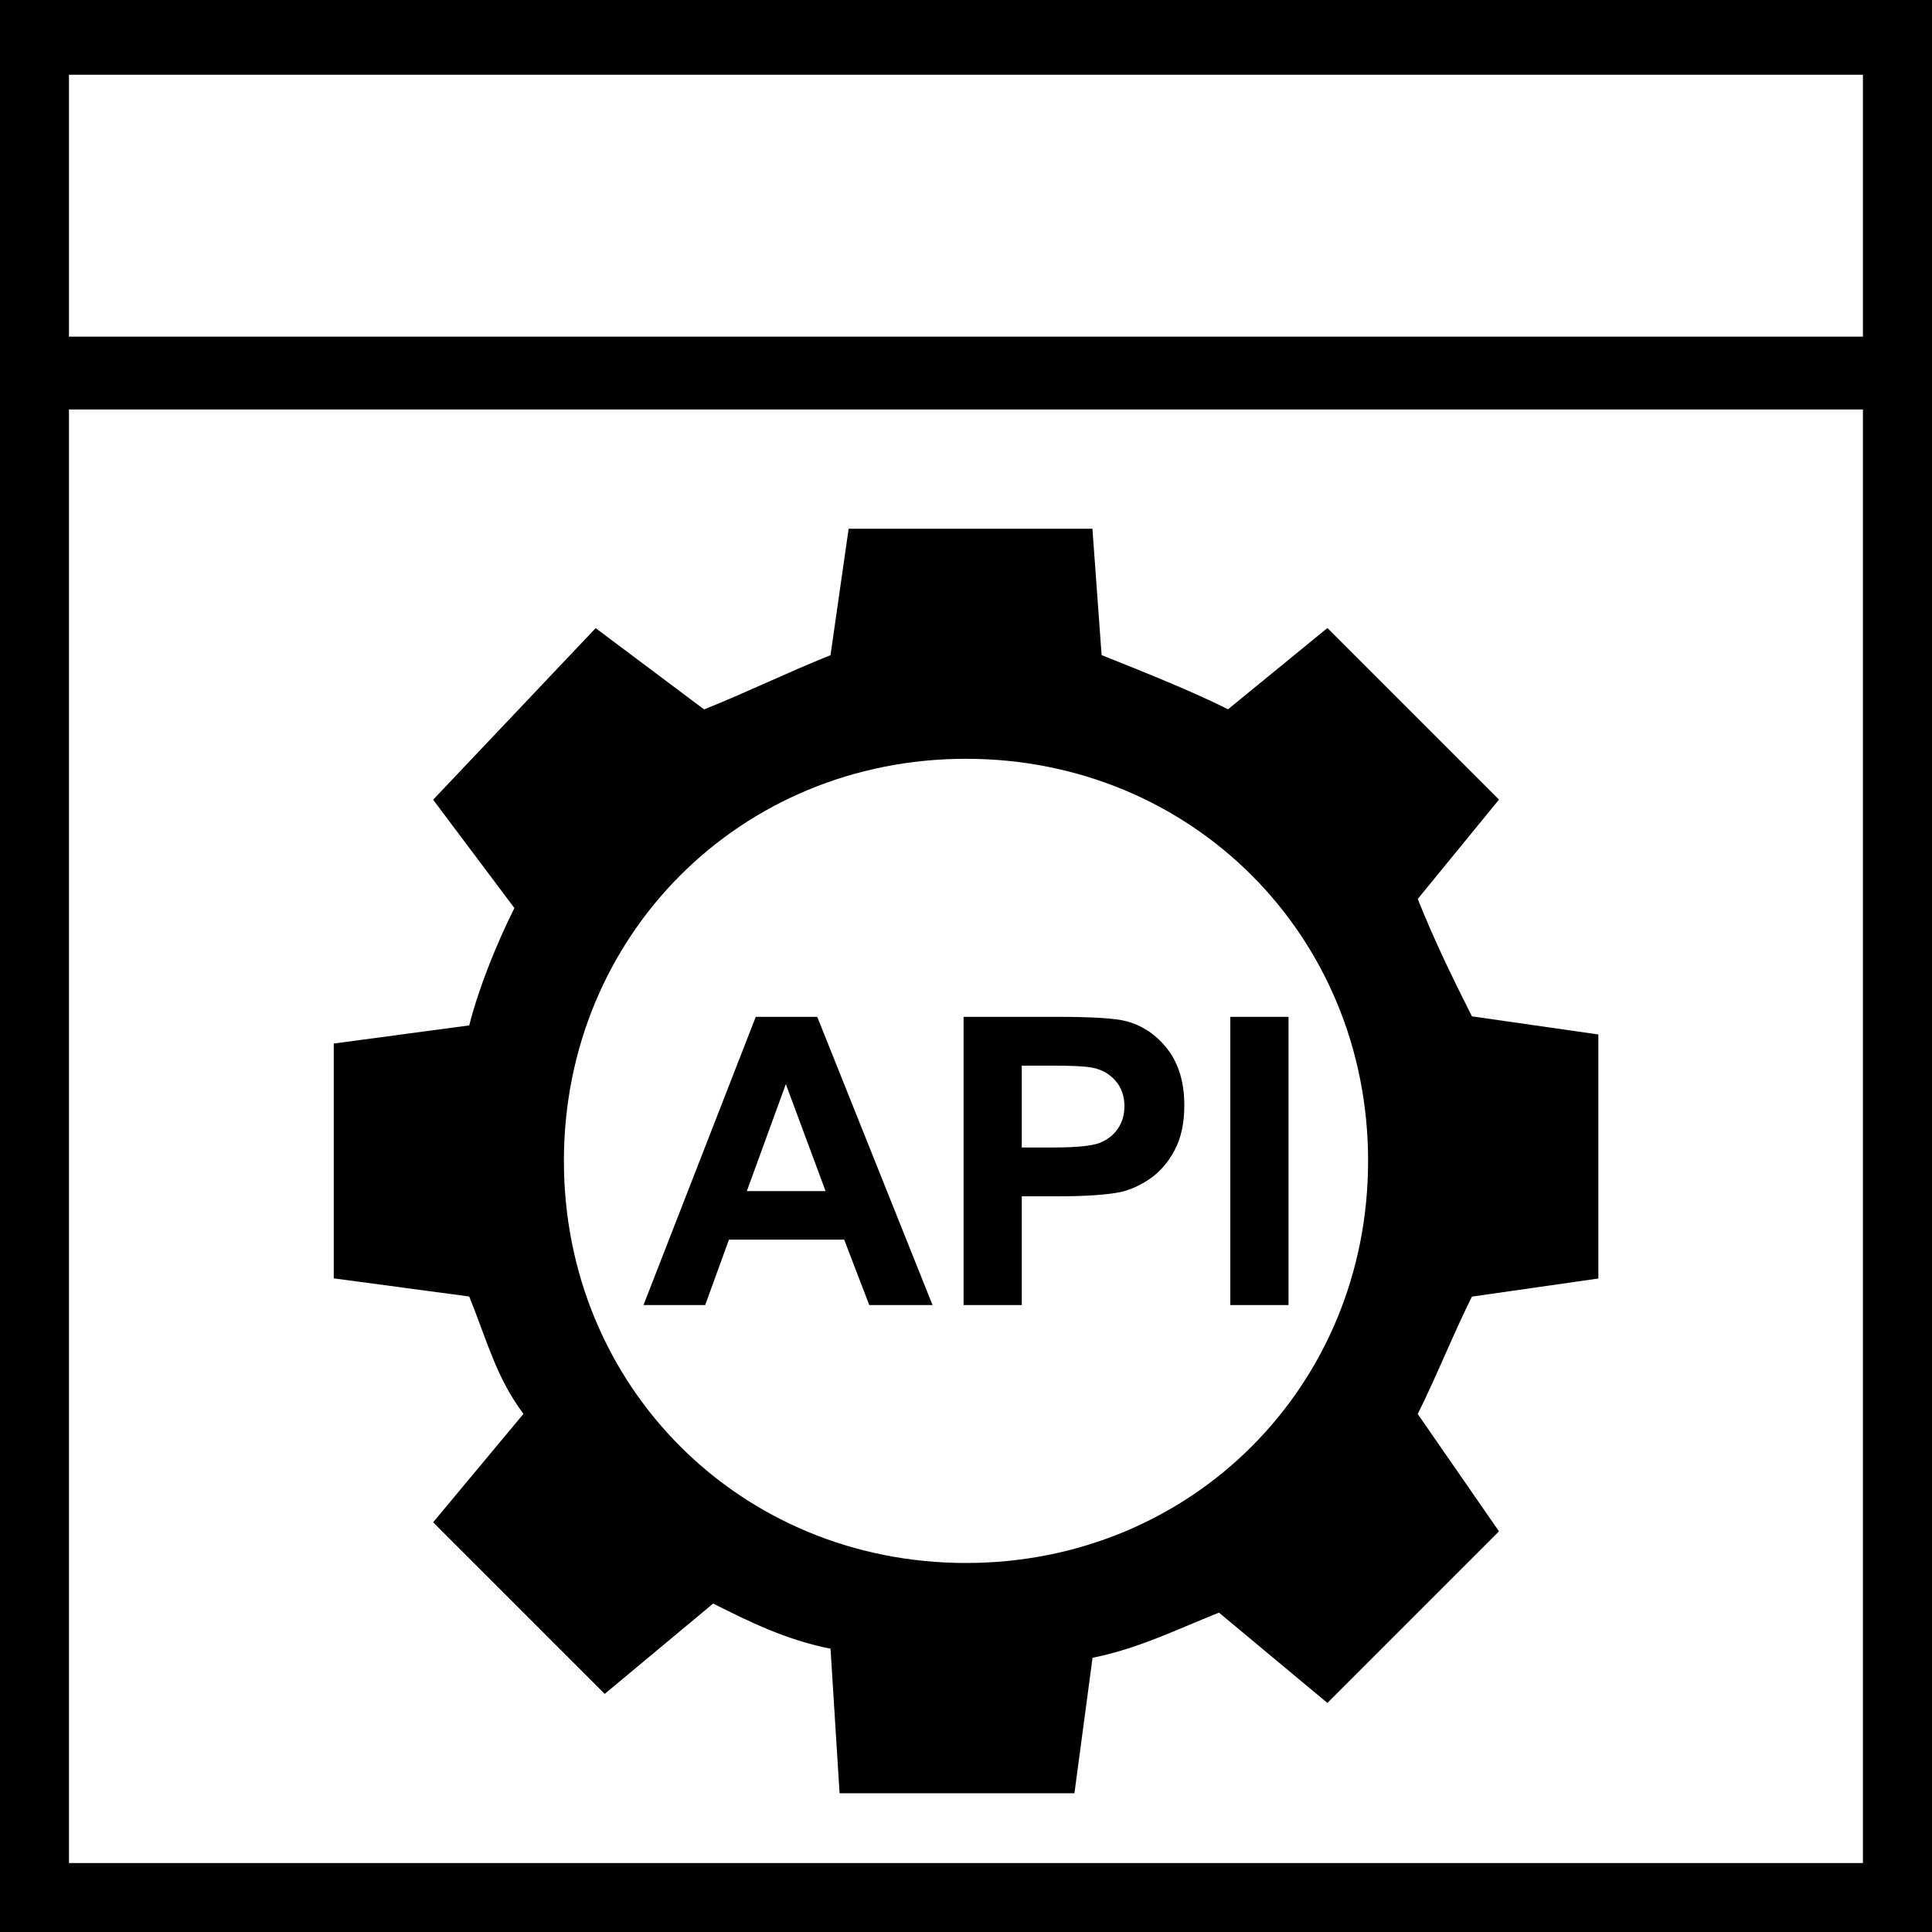
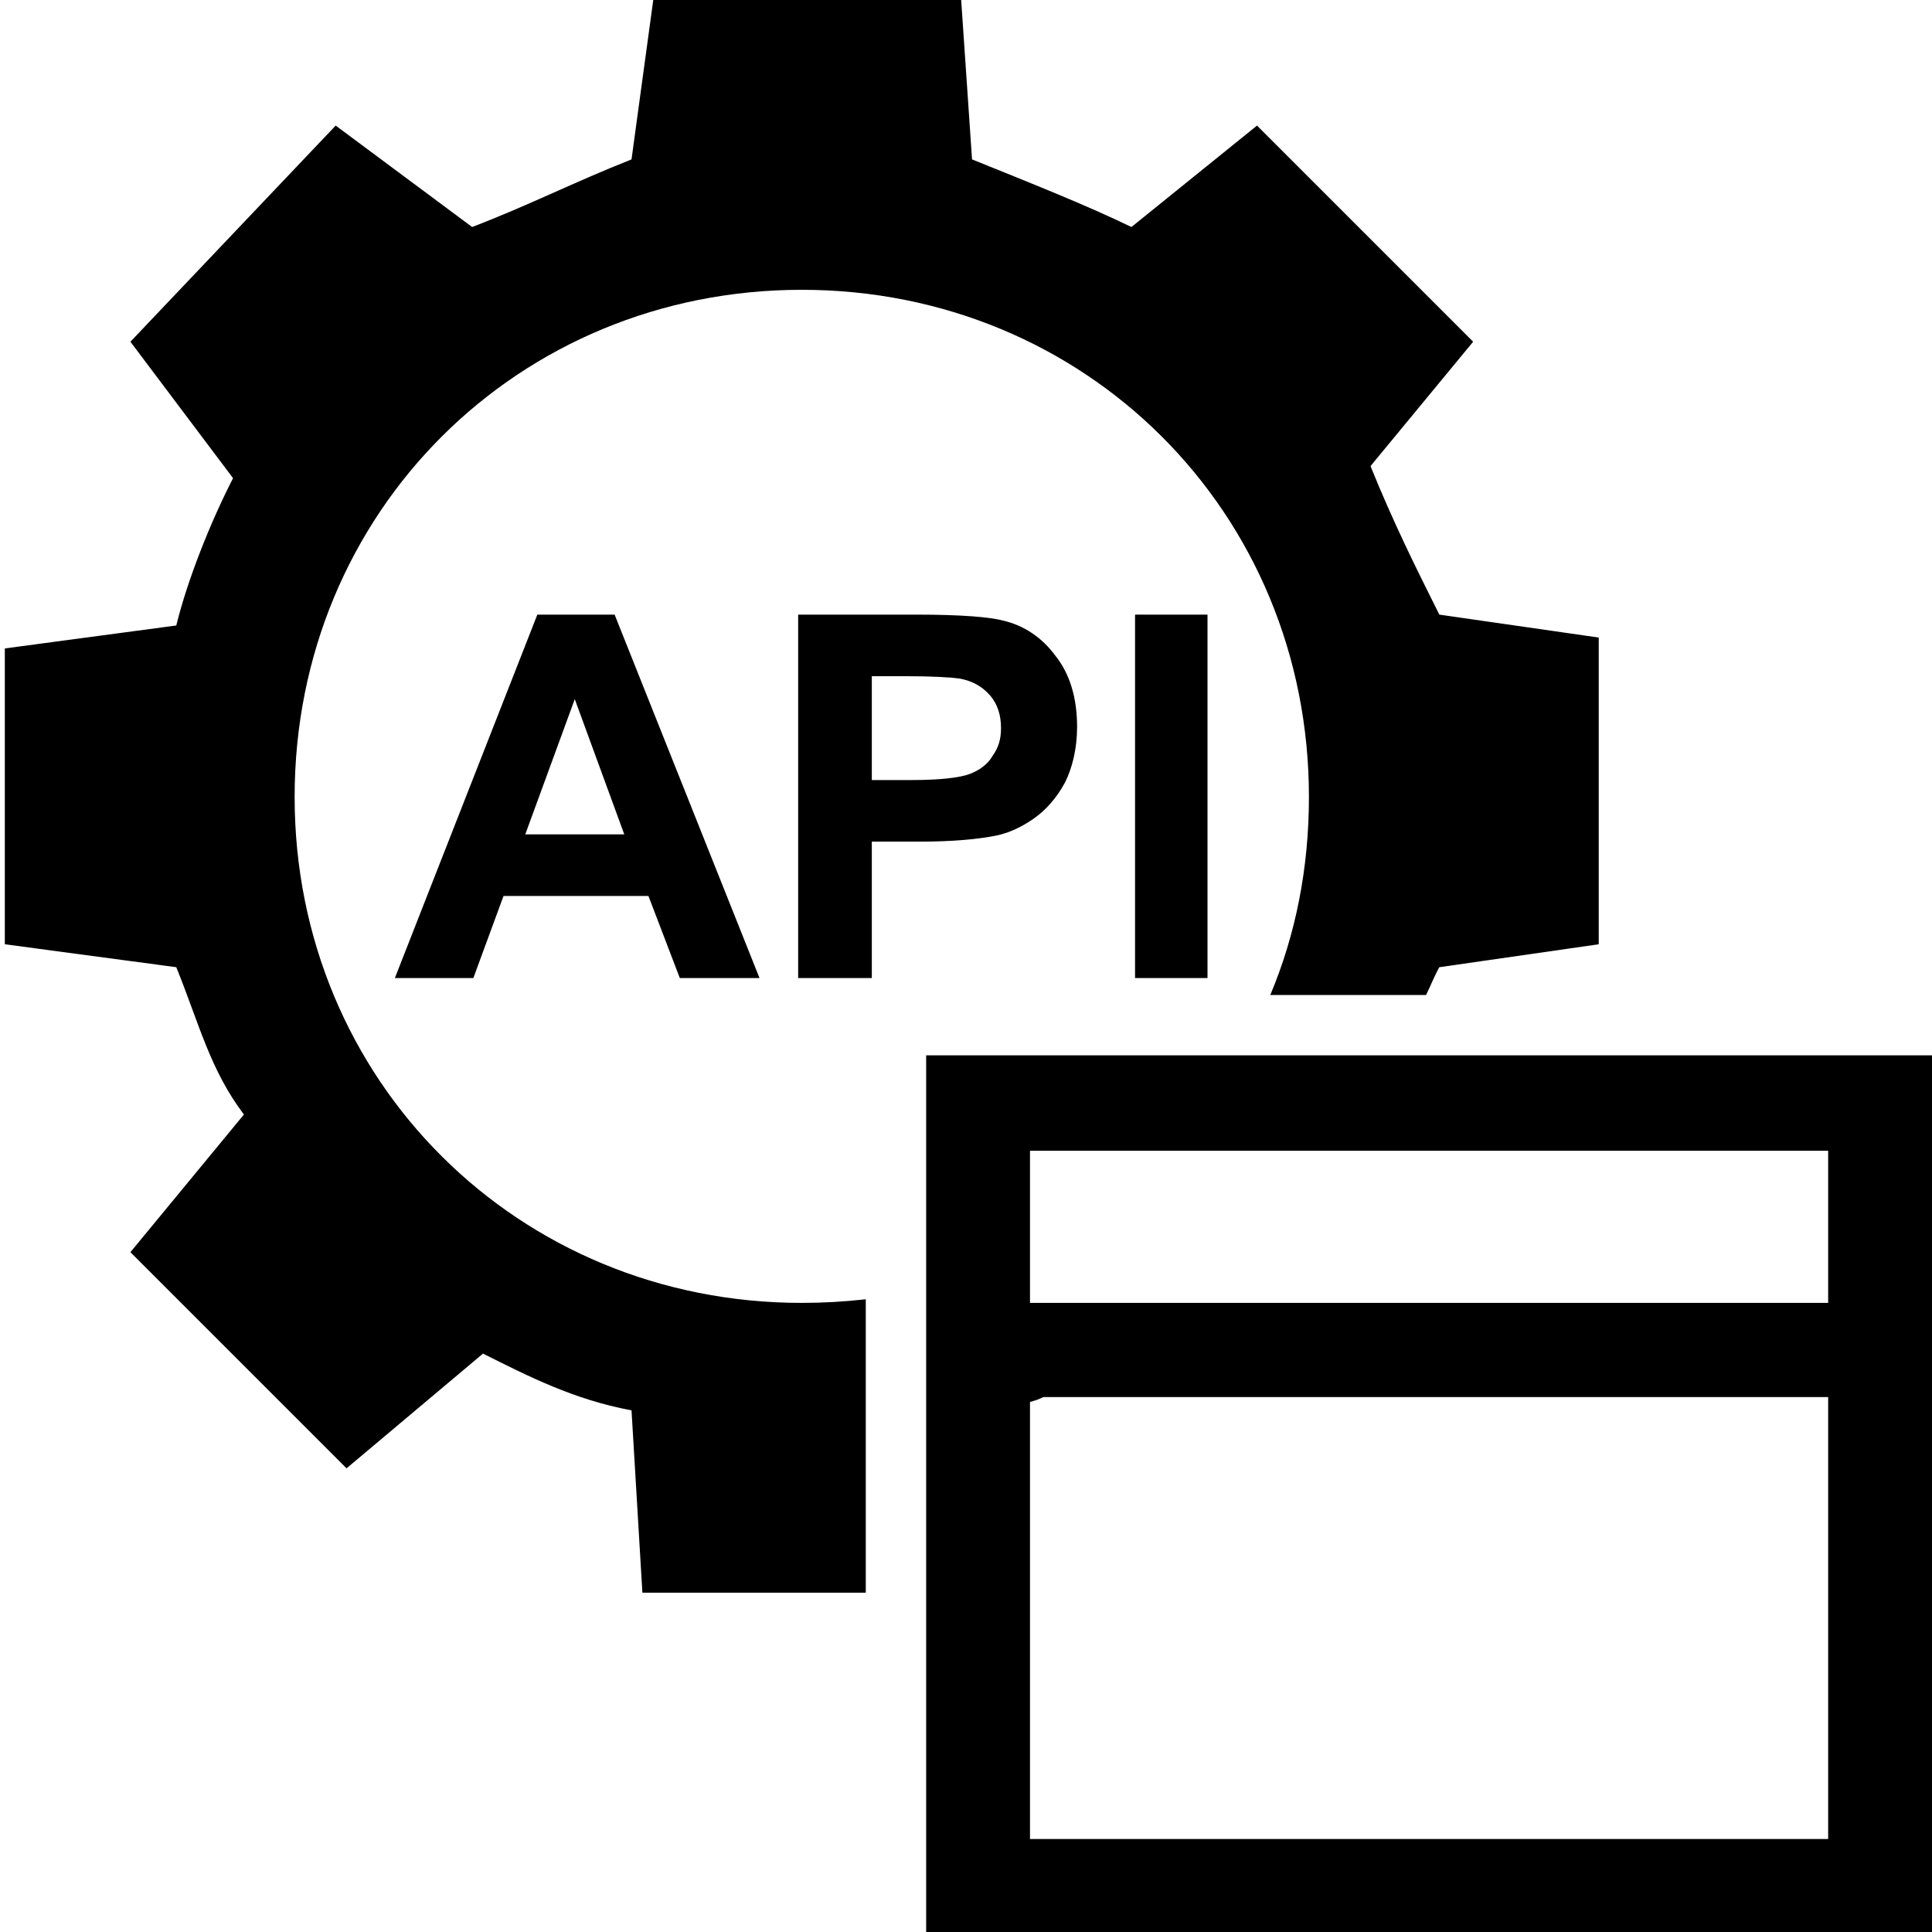
<svg xmlns="http://www.w3.org/2000/svg" version="1.1" id="Layer_1" x="0px" y="0px" viewBox="0 0 16 16" style="enable-background:new 0 0 16 16;" xml:space="preserve">
-   <g>
-     <path d="M0,0v2.82v0.539V16h16V3.359V2.82V0H0z M15.429,15.429H0.571V3.391h14.857V15.429   z M0.571,0.619h14.857v2.169H0.571V0.619z" />
-   </g>
-   <g>
-     <path d="M4.335,11.709l-0.748,0.898l1.421,1.421l0.898-0.748   c0.299,0.15,0.598,0.299,0.972,0.374l0.075,1.197h1.945l0.15-1.122   c0.374-0.075,0.673-0.224,1.047-0.374l0.898,0.748l1.421-1.421l-0.673-0.972   c0.15-0.299,0.299-0.673,0.449-0.972l1.047-0.15V8.567l-1.047-0.15   c-0.15-0.299-0.299-0.598-0.449-0.972l0.673-0.823l-1.421-1.421l-0.823,0.673   c-0.299-0.15-0.673-0.299-1.047-0.449L9.047,4.379H7.028L6.878,5.426   c-0.374,0.15-0.673,0.299-1.047,0.449L4.933,5.202L3.587,6.623L4.26,7.52   c-0.15,0.299-0.299,0.673-0.374,0.972L2.764,8.642v1.945l1.122,0.15   C4.036,11.11,4.111,11.41,4.335,11.709z M8,6.284c1.868,0,3.33,1.462,3.33,3.33   c0,1.868-1.462,3.33-3.33,3.33c-1.868,0-3.33-1.462-3.33-3.33   C4.67,7.746,6.132,6.284,8,6.284z" />
-     <path d="M6.037,10.266h0.954l0.208,0.542h0.524L6.768,8.421H6.259l-0.93,2.387   h0.511L6.037,10.266z M6.508,8.978l0.329,0.886H6.185L6.508,8.978z" />
-     <rect x="10.189" y="8.421" width="0.482" height="2.387" />
-     <path d="M8.462,9.907h0.314c0.218,0,0.385-0.012,0.5-0.034   C9.36,9.855,9.443,9.817,9.526,9.76c0.082-0.057,0.149-0.135,0.202-0.235   C9.781,9.425,9.808,9.302,9.808,9.155c0-0.19-0.046-0.345-0.138-0.465   C9.578,8.571,9.463,8.493,9.327,8.457C9.237,8.433,9.046,8.421,8.753,8.421   H7.98v2.387h0.482V9.907z M8.462,8.825h0.233c0.173,0,0.289,0.005,0.346,0.016   c0.078,0.014,0.143,0.049,0.194,0.106C9.286,9.003,9.312,9.075,9.312,9.162   c0,0.071-0.018,0.132-0.055,0.186C9.221,9.401,9.17,9.44,9.107,9.465   C9.042,9.49,8.915,9.503,8.725,9.503H8.462V8.825z" />
-   </g>
+   <path d="M9.4,5.09H10v3.01H9.4V5.09z M2.44,6.6  c0-2.36,1.85-4.2,4.2-4.2c2.35,0,4.2,1.84,4.2,4.2  c0,0.59-0.11,1.14-0.32,1.64h1.29c0.04-0.08,0.07-0.16,0.11-0.23  l1.32-0.19V5.28l-1.32-0.19c-0.19-0.38-0.38-0.76-0.57-1.23  l0.85-1.03l-1.79-1.79l-1.04,0.84C9,1.7,8.52,1.51,8.05,1.32L7.96,0  H5.41L5.23,1.32C4.75,1.51,4.38,1.7,3.91,1.88L2.78,1.04l-1.7,1.79  l0.85,1.13C1.74,4.33,1.55,4.81,1.46,5.18L0.04,5.37v2.45  L1.46,8.01c0.19,0.47,0.28,0.85,0.56,1.22l-0.94,1.14l1.79,1.79  L4,11.21c0.38,0.19,0.75,0.38,1.23,0.47l0.09,1.51h1.85v-2.43  c-0.18,0.02-0.35,0.03-0.53,0.03C4.29,10.79,2.44,8.95,2.44,6.6z   M16,8.74V16H7.67V8.74H16z M15.14,11.57h-6.5  c-0.04,0.02-0.07,0.03-0.11,0.04v3.62h6.61V11.57z M15.14,9.53H8.53  v1.26h6.61V9.53z M8.25,6.92C8.1,6.95,7.89,6.97,7.62,6.97H7.22v1.13  H6.61V5.09h0.98c0.37,0,0.61,0.02,0.72,0.05  c0.17,0.04,0.32,0.14,0.43,0.29c0.12,0.15,0.18,0.35,0.18,0.59  c0,0.18-0.04,0.34-0.1,0.46C8.75,6.61,8.66,6.71,8.56,6.78  S8.35,6.9,8.25,6.92z M8.22,6.26C8.27,6.19,8.29,6.12,8.29,6.03  c0-0.11-0.03-0.2-0.09-0.27c-0.07-0.08-0.15-0.12-0.25-0.14  C7.88,5.61,7.73,5.6,7.51,5.6H7.22v0.86h0.33  c0.24,0,0.4-0.02,0.48-0.05C8.11,6.38,8.18,6.33,8.22,6.26z   M4.45,5.09h0.64L6.29,8.1H5.63L5.37,7.42H4.17l-0.25,0.68H3.27  L4.45,5.09z M4.76,5.79L4.35,6.91h0.82L4.76,5.79z" />
</svg>
